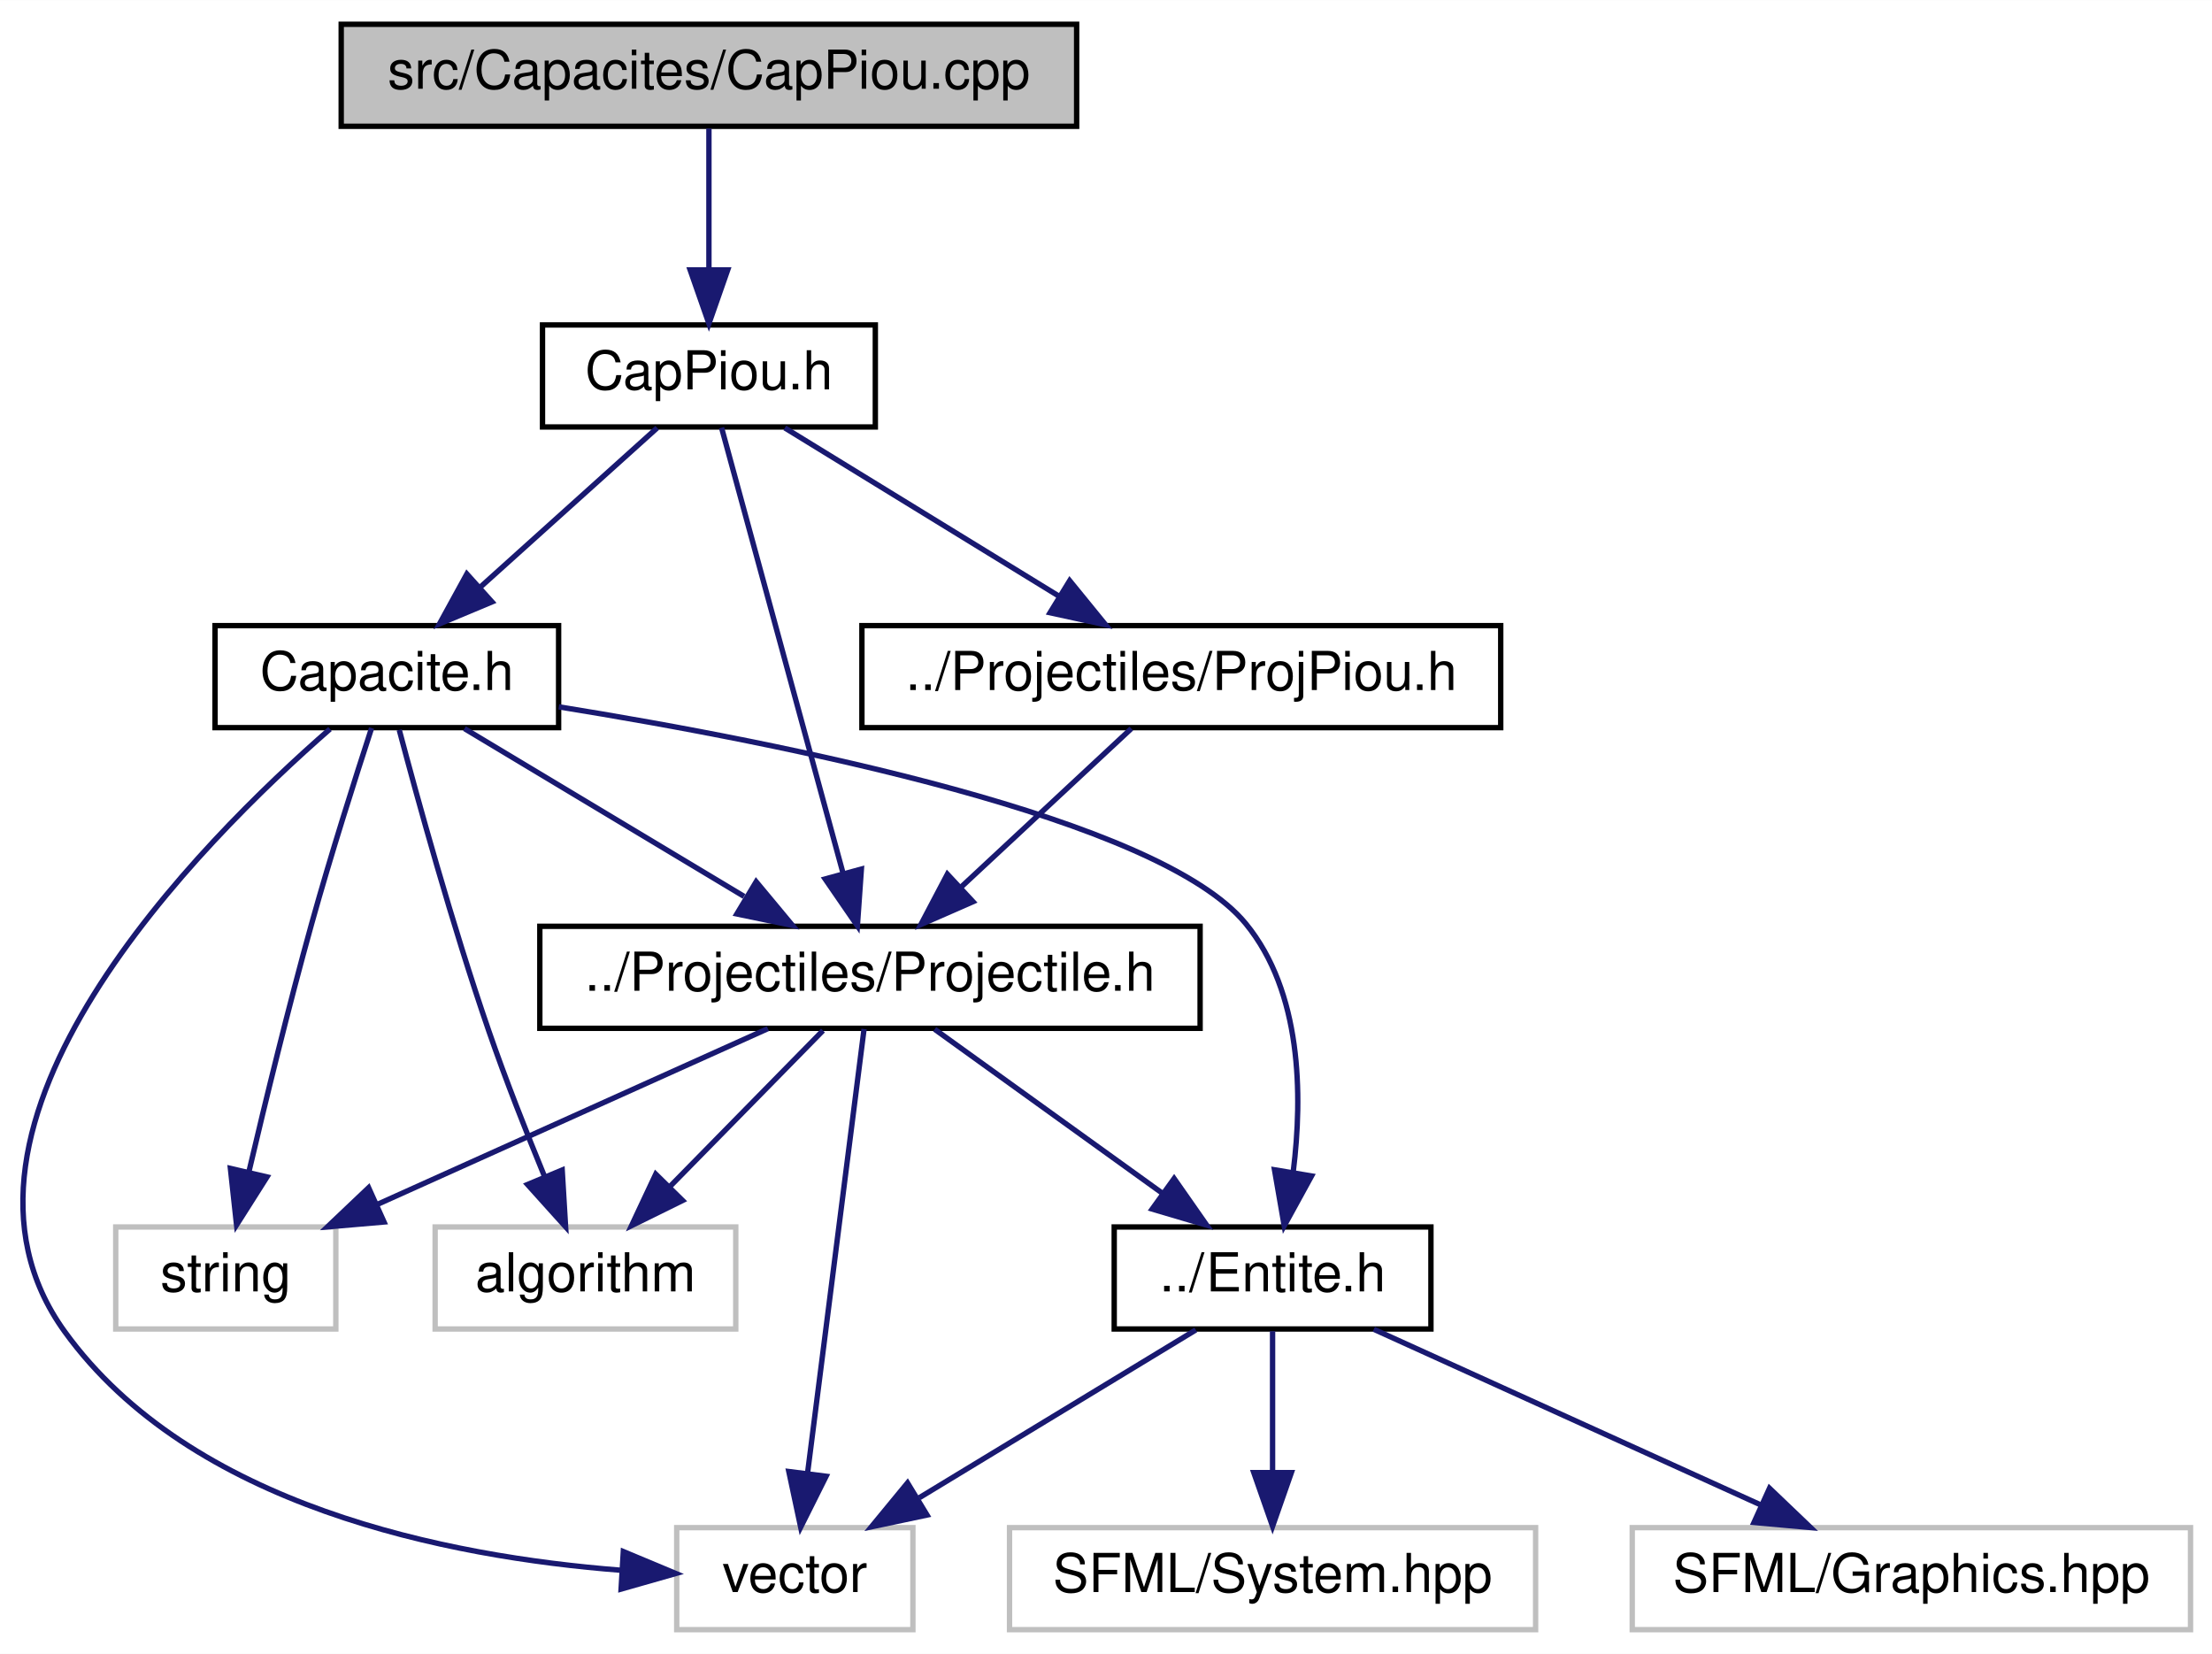
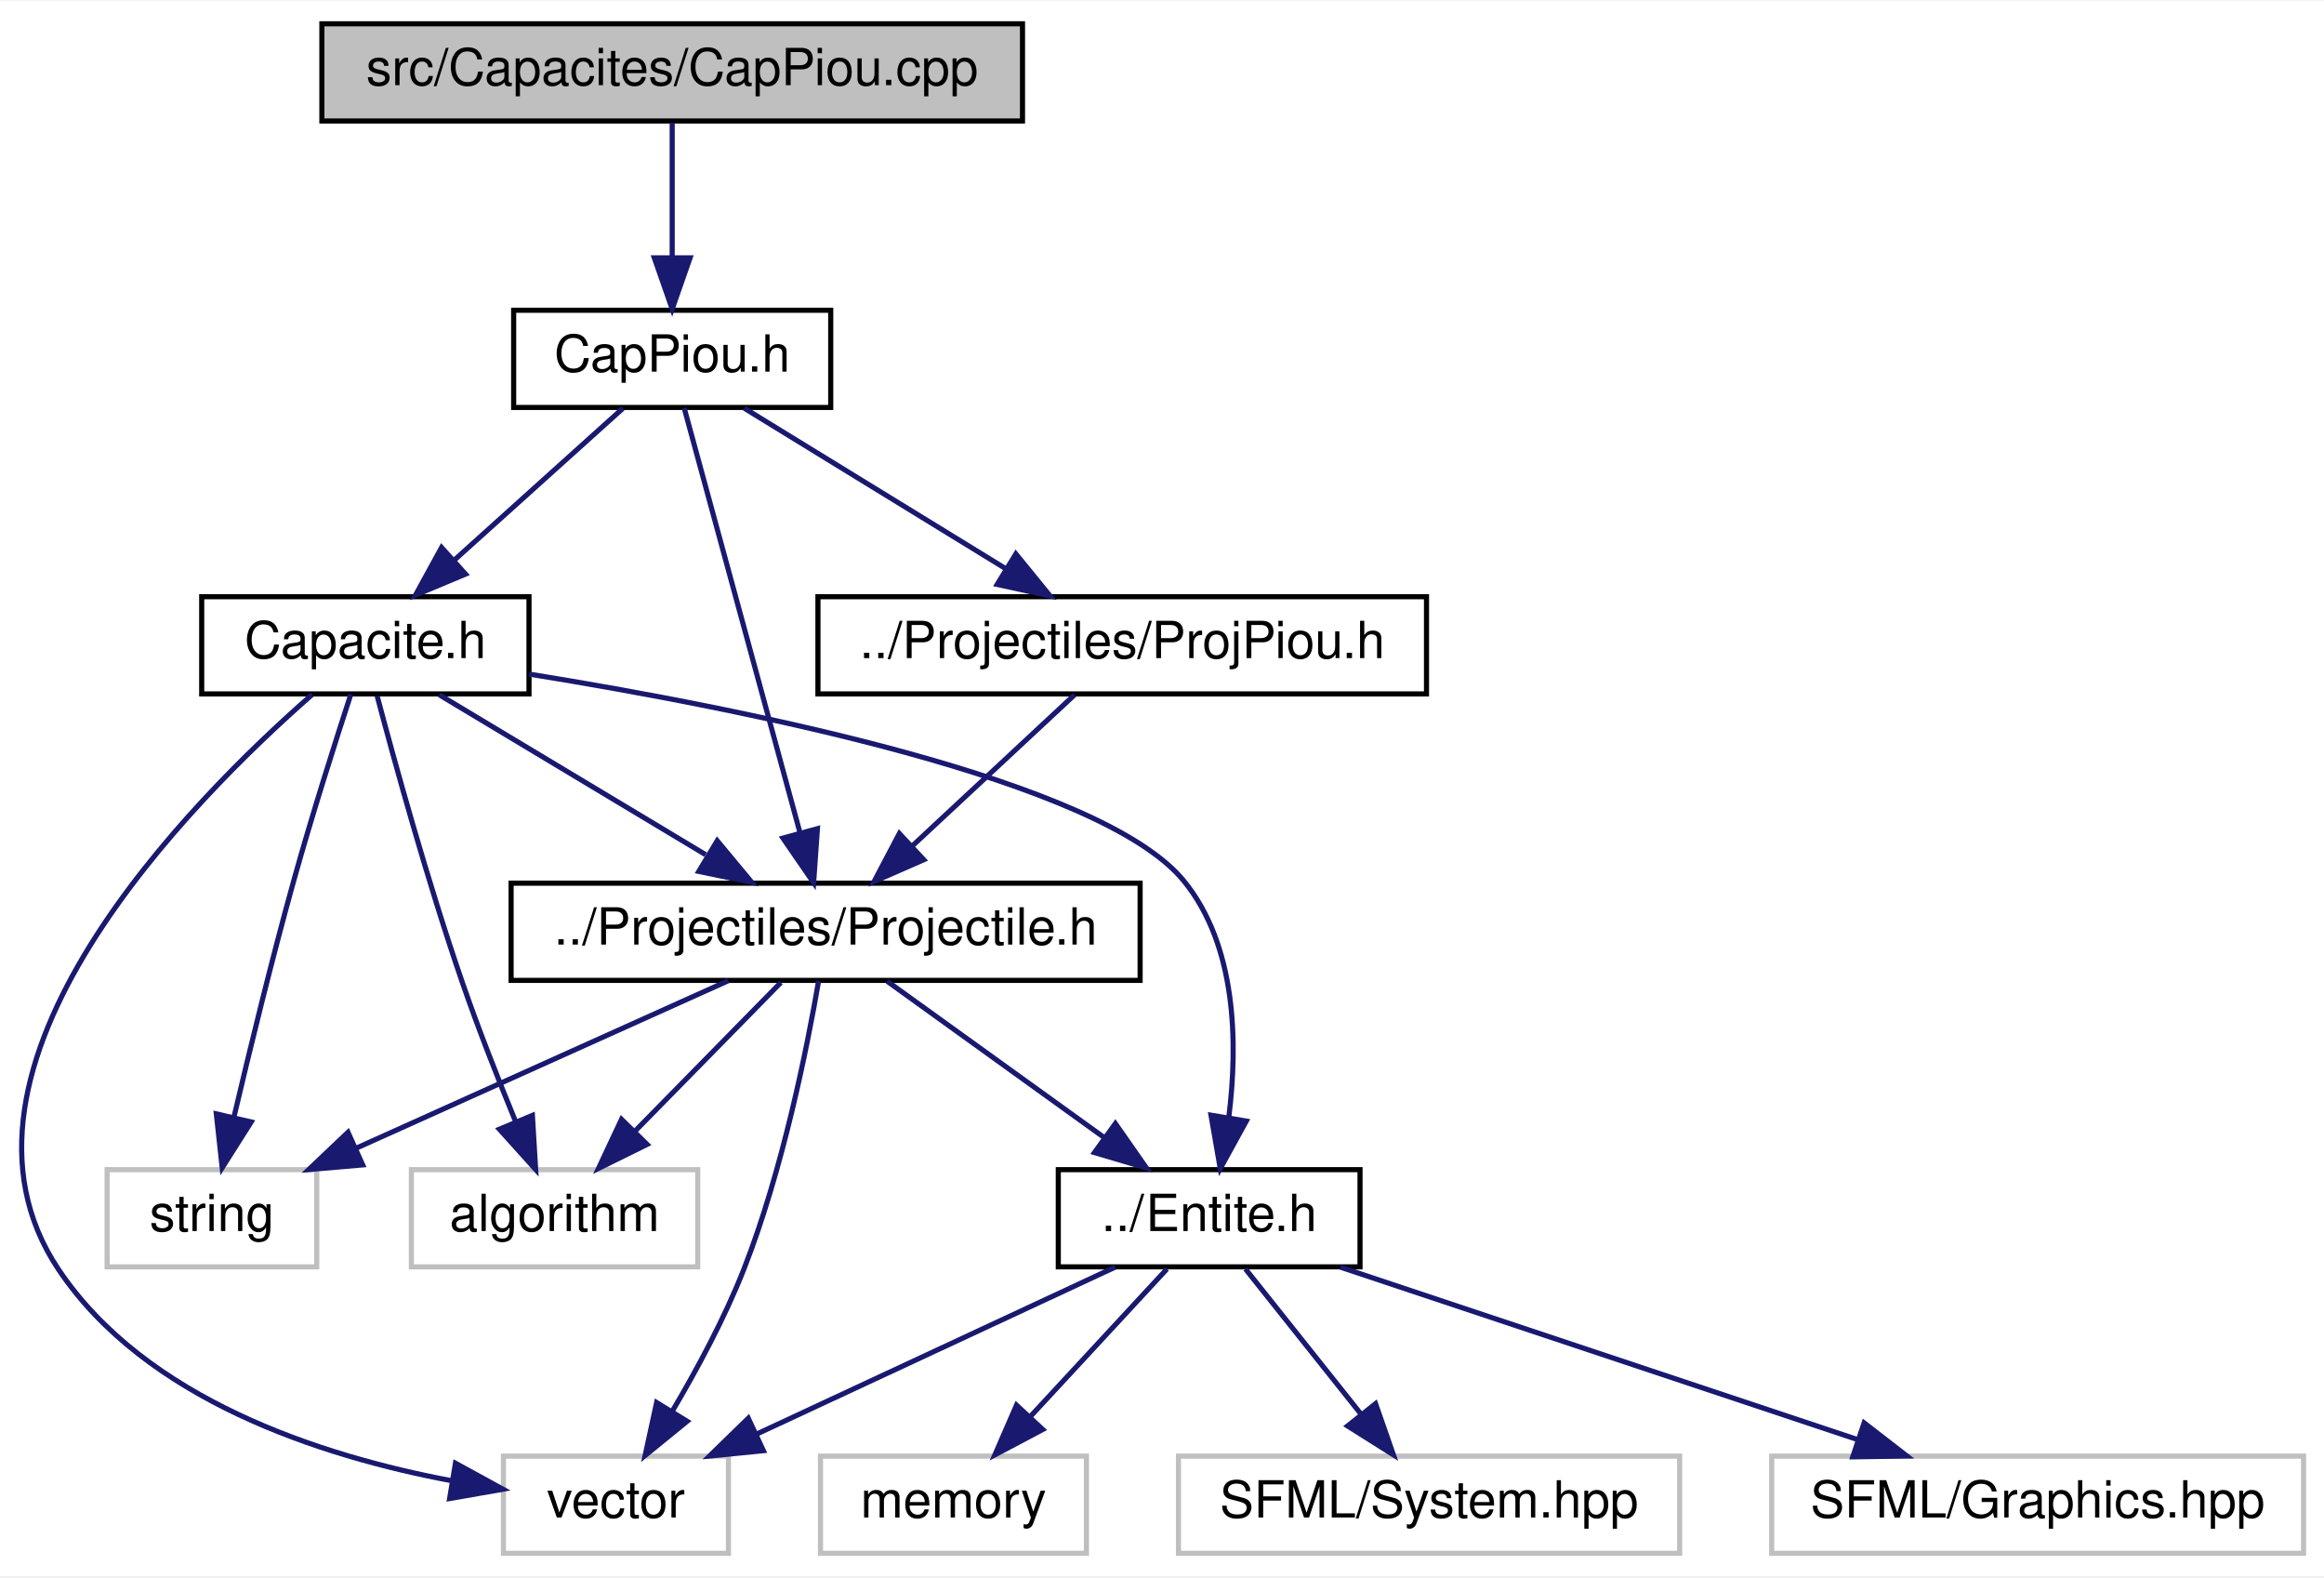
- <svg xmlns="http://www.w3.org/2000/svg" xmlns:xlink="http://www.w3.org/1999/xlink" width="412pt" height="308pt" viewBox="0.00 0.00 412.06 308.00">
+ <svg xmlns="http://www.w3.org/2000/svg" xmlns:xlink="http://www.w3.org/1999/xlink" width="454pt" height="308pt" viewBox="0.00 0.00 454.44 308.00">
  <g id="graph0" class="graph" transform="scale(1 1) rotate(0) translate(4 304)">
-     <polygon fill="white" stroke="none" points="-4,4 -4,-304 408.06,-304 408.06,4 -4,4" />
+     <polygon fill="white" stroke="none" points="-4,4 -4,-304 450.441,-304 450.441,4 -4,4" />
    <g id="node1" class="node">
-       <polygon fill="#bfbfbf" stroke="black" points="59.56,-280.5 59.56,-299.5 196.56,-299.5 196.56,-280.5 59.56,-280.5" />
-       <text text-anchor="middle" x="128.06" y="-287.5" font-family="Helvetica,sans-Serif" font-size="10.00">src/Capacites/CapPiou.cpp</text>
+       <polygon fill="#bfbfbf" stroke="black" points="58.941,-280.5 58.941,-299.5 195.941,-299.5 195.941,-280.5 58.941,-280.5" />
+       <text text-anchor="middle" x="127.441" y="-287.5" font-family="Helvetica,sans-Serif" font-size="10.00">src/Capacites/CapPiou.cpp</text>
    </g>
    <g id="node2" class="node">
      <g id="a_node2">
        <a xlink:href="_cap_piou_8h.html" target="_top" xlink:title="CapPiou.h">
-           <polygon fill="white" stroke="black" points="97.06,-224.5 97.06,-243.5 159.06,-243.5 159.06,-224.5 97.06,-224.5" />
-           <text text-anchor="middle" x="128.06" y="-231.5" font-family="Helvetica,sans-Serif" font-size="10.00">CapPiou.h</text>
+           <polygon fill="white" stroke="black" points="96.441,-224.5 96.441,-243.5 158.441,-243.5 158.441,-224.5 96.441,-224.5" />
+           <text text-anchor="middle" x="127.441" y="-231.5" font-family="Helvetica,sans-Serif" font-size="10.00">CapPiou.h</text>
        </a>
      </g>
    </g>
    <g id="edge1" class="edge">
-       <path fill="none" stroke="midnightblue" d="M128.06,-280.083C128.06,-273.006 128.06,-262.861 128.06,-253.986" />
-       <polygon fill="midnightblue" stroke="midnightblue" points="131.56,-253.751 128.06,-243.751 124.56,-253.751 131.56,-253.751" />
+       <path fill="none" stroke="midnightblue" d="M127.441,-280.083C127.441,-273.006 127.441,-262.861 127.441,-253.986" />
+       <polygon fill="midnightblue" stroke="midnightblue" points="130.941,-253.751 127.441,-243.751 123.941,-253.751 130.941,-253.751" />
    </g>
    <g id="node3" class="node">
      <g id="a_node3">
        <a xlink:href="_capacite_8h.html" target="_top" xlink:title="Capacite.h">
-           <polygon fill="white" stroke="black" points="36.06,-168.5 36.06,-187.5 100.06,-187.5 100.06,-168.5 36.06,-168.5" />
-           <text text-anchor="middle" x="68.06" y="-175.5" font-family="Helvetica,sans-Serif" font-size="10.00">Capacite.h</text>
+           <polygon fill="white" stroke="black" points="35.441,-168.5 35.441,-187.5 99.441,-187.5 99.441,-168.5 35.441,-168.5" />
+           <text text-anchor="middle" x="67.441" y="-175.5" font-family="Helvetica,sans-Serif" font-size="10.00">Capacite.h</text>
        </a>
      </g>
    </g>
    <g id="edge2" class="edge">
-       <path fill="none" stroke="midnightblue" d="M118.42,-224.324C109.55,-216.341 96.185,-204.313 85.452,-194.653" />
-       <polygon fill="midnightblue" stroke="midnightblue" points="87.65,-191.922 77.875,-187.834 82.967,-197.125 87.65,-191.922" />
+       <path fill="none" stroke="midnightblue" d="M117.801,-224.324C108.931,-216.341 95.566,-204.313 84.833,-194.653" />
+       <polygon fill="midnightblue" stroke="midnightblue" points="87.03,-191.922 77.256,-187.834 82.348,-197.125 87.03,-191.922" />
    </g>
    <g id="node7" class="node">
      <g id="a_node7">
        <a xlink:href="_projectile_8h.html" target="_top" xlink:title="../Projectiles/Projectile.h">
-           <polygon fill="white" stroke="black" points="96.56,-112.5 96.56,-131.5 219.56,-131.5 219.56,-112.5 96.56,-112.5" />
-           <text text-anchor="middle" x="158.06" y="-119.5" font-family="Helvetica,sans-Serif" font-size="10.00">../Projectiles/Projectile.h</text>
+           <polygon fill="white" stroke="black" points="95.941,-112.5 95.941,-131.5 218.941,-131.5 218.941,-112.5 95.941,-112.5" />
+           <text text-anchor="middle" x="157.441" y="-119.5" font-family="Helvetica,sans-Serif" font-size="10.00">../Projectiles/Projectile.h</text>
+         </a>
+       </g>
+     </g>
+     <g id="edge16" class="edge">
+       <path fill="none" stroke="midnightblue" d="M129.795,-224.368C134.658,-206.537 145.906,-165.295 152.457,-141.272" />
+       <polygon fill="midnightblue" stroke="midnightblue" points="155.843,-142.16 155.098,-131.591 149.09,-140.318 155.843,-142.16" />
+     </g>
+     <g id="node12" class="node">
+       <g id="a_node12">
+         <a xlink:href="_proj_piou_8h.html" target="_top" xlink:title="../Projectiles/ProjPiou.h">
+           <polygon fill="white" stroke="black" points="155.941,-168.5 155.941,-187.5 274.941,-187.5 274.941,-168.5 155.941,-168.5" />
+           <text text-anchor="middle" x="215.441" y="-175.5" font-family="Helvetica,sans-Serif" font-size="10.00">../Projectiles/ProjPiou.h</text>
+         </a>
+       </g>
+     </g>
+     <g id="edge17" class="edge">
+       <path fill="none" stroke="midnightblue" d="M141.579,-224.324C155.307,-215.9 176.377,-202.971 192.505,-193.074" />
+       <polygon fill="midnightblue" stroke="midnightblue" points="194.644,-195.868 201.337,-187.655 190.983,-189.902 194.644,-195.868" />
+     </g>
+     <g id="node4" class="node">
+       <polygon fill="white" stroke="#bfbfbf" points="94.441,-0.5 94.441,-19.5 138.441,-19.5 138.441,-0.5 94.441,-0.5" />
+       <text text-anchor="middle" x="116.441" y="-7.5" font-family="Helvetica,sans-Serif" font-size="10.00">vector</text>
+     </g>
+     <g id="edge3" class="edge">
+       <path fill="none" stroke="midnightblue" d="M57.042,-168.375C33.687,-147.945 -18.897,-95.367 7.441,-56 24.45,-30.576 58.735,-19.5 84.335,-14.685" />
+       <polygon fill="midnightblue" stroke="midnightblue" points="85.058,-18.113 94.354,-13.03 83.918,-11.206 85.058,-18.113" />
+     </g>
+     <g id="node5" class="node">
+       <polygon fill="white" stroke="#bfbfbf" points="16.941,-56.5 16.941,-75.5 57.941,-75.5 57.941,-56.5 16.941,-56.5" />
+       <text text-anchor="middle" x="37.441" y="-63.5" font-family="Helvetica,sans-Serif" font-size="10.00">string</text>
+     </g>
+     <g id="edge4" class="edge">
+       <path fill="none" stroke="midnightblue" d="M64.602,-168.419C61.657,-159.398 56.995,-144.769 53.441,-132 49.15,-116.586 44.847,-98.953 41.786,-85.944" />
+       <polygon fill="midnightblue" stroke="midnightblue" points="45.119,-84.824 39.447,-75.875 38.3,-86.408 45.119,-84.824" />
+     </g>
+     <g id="node6" class="node">
+       <polygon fill="white" stroke="#bfbfbf" points="76.441,-56.5 76.441,-75.5 132.441,-75.5 132.441,-56.5 76.441,-56.5" />
+       <text text-anchor="middle" x="104.441" y="-63.5" font-family="Helvetica,sans-Serif" font-size="10.00">algorithm</text>
+     </g>
+     <g id="edge5" class="edge">
+       <path fill="none" stroke="midnightblue" d="M69.755,-168.084C73.093,-155.479 79.611,-131.782 86.441,-112 89.569,-102.94 93.477,-93.034 96.851,-84.828" />
+       <polygon fill="midnightblue" stroke="midnightblue" points="100.109,-86.11 100.742,-75.534 93.651,-83.407 100.109,-86.11" />
+     </g>
+     <g id="edge6" class="edge">
+       <path fill="none" stroke="midnightblue" d="M81.901,-168.324C95.94,-159.9 117.489,-146.971 133.984,-137.074" />
+       <polygon fill="midnightblue" stroke="midnightblue" points="136.242,-139.801 143.016,-131.655 132.641,-133.798 136.242,-139.801" />
+     </g>
+     <g id="node8" class="node">
+       <g id="a_node8">
+         <a xlink:href="_entite_8h.html" target="_top" xlink:title="../Entite.h">
+           <polygon fill="white" stroke="black" points="202.941,-56.5 202.941,-75.5 261.941,-75.5 261.941,-56.5 202.941,-56.5" />
+           <text text-anchor="middle" x="232.441" y="-63.5" font-family="Helvetica,sans-Serif" font-size="10.00">../Entite.h</text>
        </a>
      </g>
    </g>
    <g id="edge15" class="edge">
-       <path fill="none" stroke="midnightblue" d="M130.414,-224.368C135.277,-206.537 146.525,-165.295 153.077,-141.272" />
-       <polygon fill="midnightblue" stroke="midnightblue" points="156.462,-142.16 155.717,-131.591 149.709,-140.318 156.462,-142.16" />
+       <path fill="none" stroke="midnightblue" d="M99.477,-172.374C141.358,-165.622 211.296,-151.693 227.441,-132 237.859,-119.292 238.068,-100.091 236.297,-85.85" />
+       <polygon fill="midnightblue" stroke="midnightblue" points="239.704,-85.001 234.61,-75.711 232.799,-86.15 239.704,-85.001" />
+     </g>
+     <g id="edge7" class="edge">
+       <path fill="none" stroke="midnightblue" d="M156.069,-112.363C153.891,-99.696 149.088,-75.471 141.441,-56 137.684,-46.434 132.257,-36.381 127.419,-28.21" />
+       <polygon fill="midnightblue" stroke="midnightblue" points="130.362,-26.313 122.146,-19.623 124.397,-29.976 130.362,-26.313" />
+     </g>
+     <g id="edge8" class="edge">
+       <path fill="none" stroke="midnightblue" d="M138.426,-112.444C118.853,-103.636 88.133,-89.812 65.712,-79.722" />
+       <polygon fill="midnightblue" stroke="midnightblue" points="66.922,-76.428 56.366,-75.516 64.049,-82.812 66.922,-76.428" />
+     </g>
+     <g id="edge9" class="edge">
+       <path fill="none" stroke="midnightblue" d="M148.689,-112.083C140.971,-104.22 129.536,-92.569 120.224,-83.081" />
+       <polygon fill="midnightblue" stroke="midnightblue" points="122.532,-80.436 113.03,-75.751 117.536,-85.34 122.532,-80.436" />
+     </g>
+     <g id="edge10" class="edge">
+       <path fill="none" stroke="midnightblue" d="M169.491,-112.324C180.904,-104.107 198.272,-91.602 211.876,-81.807" />
+       <polygon fill="midnightblue" stroke="midnightblue" points="214.101,-84.517 220.171,-75.834 210.011,-78.837 214.101,-84.517" />
+     </g>
+     <g id="edge11" class="edge">
+       <path fill="none" stroke="midnightblue" d="M214.06,-56.444C195.224,-47.675 165.709,-33.935 144.061,-23.858" />
+       <polygon fill="midnightblue" stroke="midnightblue" points="145.278,-20.564 134.735,-19.516 142.324,-26.91 145.278,-20.564" />
+     </g>
+     <g id="node9" class="node">
+       <polygon fill="white" stroke="#bfbfbf" points="156.441,-0.5 156.441,-19.5 208.441,-19.5 208.441,-0.5 156.441,-0.5" />
+       <text text-anchor="middle" x="182.441" y="-7.5" font-family="Helvetica,sans-Serif" font-size="10.00">memory</text>
+     </g>
+     <g id="edge12" class="edge">
+       <path fill="none" stroke="midnightblue" d="M224.184,-56.083C216.976,-48.298 206.331,-36.801 197.595,-27.366" />
+       <polygon fill="midnightblue" stroke="midnightblue" points="199.906,-24.711 190.544,-19.751 194.769,-29.467 199.906,-24.711" />
+     </g>
+     <g id="node10" class="node">
+       <polygon fill="white" stroke="#bfbfbf" points="226.441,-0.5 226.441,-19.5 324.441,-19.5 324.441,-0.5 226.441,-0.5" />
+       <text text-anchor="middle" x="275.441" y="-7.5" font-family="Helvetica,sans-Serif" font-size="10.00">SFML/System.hpp</text>
+     </g>
+     <g id="edge13" class="edge">
+       <path fill="none" stroke="midnightblue" d="M239.541,-56.083C245.678,-48.377 254.71,-37.033 262.18,-27.653" />
+       <polygon fill="midnightblue" stroke="midnightblue" points="264.981,-29.754 268.472,-19.751 259.505,-25.394 264.981,-29.754" />
    </g>
    <g id="node11" class="node">
-       <g id="a_node11">
-         <a xlink:href="_proj_piou_8h.html" target="_top" xlink:title="../Projectiles/ProjPiou.h">
-           <polygon fill="white" stroke="black" points="156.56,-168.5 156.56,-187.5 275.56,-187.5 275.56,-168.5 156.56,-168.5" />
-           <text text-anchor="middle" x="216.06" y="-175.5" font-family="Helvetica,sans-Serif" font-size="10.00">../Projectiles/ProjPiou.h</text>
-         </a>
-       </g>
-     </g>
-     <g id="edge16" class="edge">
-       <path fill="none" stroke="midnightblue" d="M142.198,-224.324C155.926,-215.9 176.996,-202.971 193.124,-193.074" />
-       <polygon fill="midnightblue" stroke="midnightblue" points="195.263,-195.868 201.956,-187.655 191.602,-189.902 195.263,-195.868" />
-     </g>
-     <g id="node4" class="node">
-       <polygon fill="white" stroke="#bfbfbf" points="122.06,-0.5 122.06,-19.5 166.06,-19.5 166.06,-0.5 122.06,-0.5" />
-       <text text-anchor="middle" x="144.06" y="-7.5" font-family="Helvetica,sans-Serif" font-size="10.00">vector</text>
-     </g>
-     <g id="edge3" class="edge">
-       <path fill="none" stroke="midnightblue" d="M57.474,-168.245C33.715,-147.534 -19.677,-94.394 8.06,-56 31.547,-23.489 79.414,-14.081 111.623,-11.57" />
-       <polygon fill="midnightblue" stroke="midnightblue" points="112.113,-15.047 121.888,-10.96 111.698,-8.059 112.113,-15.047" />
-     </g>
-     <g id="node5" class="node">
-       <polygon fill="white" stroke="#bfbfbf" points="17.56,-56.5 17.56,-75.5 58.56,-75.5 58.56,-56.5 17.56,-56.5" />
-       <text text-anchor="middle" x="38.06" y="-63.5" font-family="Helvetica,sans-Serif" font-size="10.00">string</text>
-     </g>
-     <g id="edge4" class="edge">
-       <path fill="none" stroke="midnightblue" d="M65.221,-168.419C62.276,-159.398 57.614,-144.769 54.06,-132 49.769,-116.586 45.466,-98.953 42.405,-85.944" />
-       <polygon fill="midnightblue" stroke="midnightblue" points="45.738,-84.824 40.066,-75.875 38.919,-86.408 45.738,-84.824" />
-     </g>
-     <g id="node6" class="node">
-       <polygon fill="white" stroke="#bfbfbf" points="77.06,-56.5 77.06,-75.5 133.06,-75.5 133.06,-56.5 77.06,-56.5" />
-       <text text-anchor="middle" x="105.06" y="-63.5" font-family="Helvetica,sans-Serif" font-size="10.00">algorithm</text>
-     </g>
-     <g id="edge5" class="edge">
-       <path fill="none" stroke="midnightblue" d="M70.374,-168.084C73.712,-155.479 80.23,-131.782 87.06,-112 90.188,-102.94 94.096,-93.034 97.47,-84.828" />
-       <polygon fill="midnightblue" stroke="midnightblue" points="100.728,-86.11 101.361,-75.534 94.271,-83.407 100.728,-86.11" />
-     </g>
-     <g id="edge6" class="edge">
-       <path fill="none" stroke="midnightblue" d="M82.52,-168.324C96.559,-159.9 118.108,-146.971 134.603,-137.074" />
-       <polygon fill="midnightblue" stroke="midnightblue" points="136.861,-139.801 143.636,-131.655 133.26,-133.798 136.861,-139.801" />
-     </g>
-     <g id="node8" class="node">
-       <g id="a_node8">
-         <a xlink:href="_entite_8h.html" target="_top" xlink:title="../Entite.h">
-           <polygon fill="white" stroke="black" points="203.56,-56.5 203.56,-75.5 262.56,-75.5 262.56,-56.5 203.56,-56.5" />
-           <text text-anchor="middle" x="233.06" y="-63.5" font-family="Helvetica,sans-Serif" font-size="10.00">../Entite.h</text>
-         </a>
-       </g>
+       <polygon fill="white" stroke="#bfbfbf" points="342.441,-0.5 342.441,-19.5 446.441,-19.5 446.441,-0.5 342.441,-0.5" />
+       <text text-anchor="middle" x="394.441" y="-7.5" font-family="Helvetica,sans-Serif" font-size="10.00">SFML/Graphics.hpp</text>
    </g>
    <g id="edge14" class="edge">
-       <path fill="none" stroke="midnightblue" d="M100.096,-172.374C141.977,-165.622 211.915,-151.693 228.06,-132 238.478,-119.292 238.687,-100.091 236.916,-85.85" />
-       <polygon fill="midnightblue" stroke="midnightblue" points="240.323,-85.001 235.229,-75.711 233.418,-86.15 240.323,-85.001" />
+       <path fill="none" stroke="midnightblue" d="M258.11,-56.444C285.363,-47.359 328.624,-32.939 359.091,-22.783" />
+       <polygon fill="midnightblue" stroke="midnightblue" points="360.511,-25.999 368.891,-19.516 358.298,-19.358 360.511,-25.999" />
    </g>
-     <g id="edge7" class="edge">
-       <path fill="none" stroke="midnightblue" d="M156.961,-112.368C154.702,-94.617 149.49,-53.666 146.427,-29.597" />
-       <polygon fill="midnightblue" stroke="midnightblue" points="149.888,-29.07 145.153,-19.591 142.944,-29.953 149.888,-29.07" />
-     </g>
-     <g id="edge8" class="edge">
-       <path fill="none" stroke="midnightblue" d="M139.045,-112.444C119.472,-103.636 88.752,-89.812 66.331,-79.722" />
-       <polygon fill="midnightblue" stroke="midnightblue" points="67.541,-76.428 56.985,-75.516 64.668,-82.812 67.541,-76.428" />
-     </g>
-     <g id="edge9" class="edge">
-       <path fill="none" stroke="midnightblue" d="M149.308,-112.083C141.59,-104.22 130.155,-92.569 120.843,-83.081" />
-       <polygon fill="midnightblue" stroke="midnightblue" points="123.151,-80.436 113.649,-75.751 118.156,-85.34 123.151,-80.436" />
-     </g>
-     <g id="edge10" class="edge">
-       <path fill="none" stroke="midnightblue" d="M170.11,-112.324C181.523,-104.107 198.891,-91.602 212.495,-81.807" />
-       <polygon fill="midnightblue" stroke="midnightblue" points="214.72,-84.517 220.79,-75.834 210.63,-78.837 214.72,-84.517" />
-     </g>
-     <g id="edge11" class="edge">
-       <path fill="none" stroke="midnightblue" d="M218.76,-56.324C204.877,-47.9 183.567,-34.971 167.256,-25.074" />
-       <polygon fill="midnightblue" stroke="midnightblue" points="168.689,-21.849 158.324,-19.654 165.057,-27.834 168.689,-21.849" />
-     </g>
-     <g id="node9" class="node">
-       <polygon fill="white" stroke="#bfbfbf" points="184.06,-0.5 184.06,-19.5 282.06,-19.5 282.06,-0.5 184.06,-0.5" />
-       <text text-anchor="middle" x="233.06" y="-7.5" font-family="Helvetica,sans-Serif" font-size="10.00">SFML/System.hpp</text>
-     </g>
-     <g id="edge12" class="edge">
-       <path fill="none" stroke="midnightblue" d="M233.06,-56.083C233.06,-49.006 233.06,-38.861 233.06,-29.986" />
-       <polygon fill="midnightblue" stroke="midnightblue" points="236.56,-29.751 233.06,-19.751 229.56,-29.751 236.56,-29.751" />
-     </g>
-     <g id="node10" class="node">
-       <polygon fill="white" stroke="#bfbfbf" points="300.06,-0.5 300.06,-19.5 404.06,-19.5 404.06,-0.5 300.06,-0.5" />
-       <text text-anchor="middle" x="352.06" y="-7.5" font-family="Helvetica,sans-Serif" font-size="10.00">SFML/Graphics.hpp</text>
-     </g>
-     <g id="edge13" class="edge">
-       <path fill="none" stroke="midnightblue" d="M251.916,-56.444C271.326,-47.636 301.79,-33.812 324.024,-23.722" />
-       <polygon fill="midnightblue" stroke="midnightblue" points="325.632,-26.836 333.292,-19.516 322.739,-20.462 325.632,-26.836" />
-     </g>
-     <g id="edge17" class="edge">
-       <path fill="none" stroke="midnightblue" d="M206.741,-168.324C198.167,-160.341 185.248,-148.313 174.872,-138.653" />
-       <polygon fill="midnightblue" stroke="midnightblue" points="177.252,-136.086 167.548,-131.834 172.482,-141.21 177.252,-136.086" />
+     <g id="edge18" class="edge">
+       <path fill="none" stroke="midnightblue" d="M206.122,-168.324C197.548,-160.341 184.628,-148.313 174.253,-138.653" />
+       <polygon fill="midnightblue" stroke="midnightblue" points="176.633,-136.086 166.929,-131.834 171.863,-141.21 176.633,-136.086" />
    </g>
  </g>
</svg>
